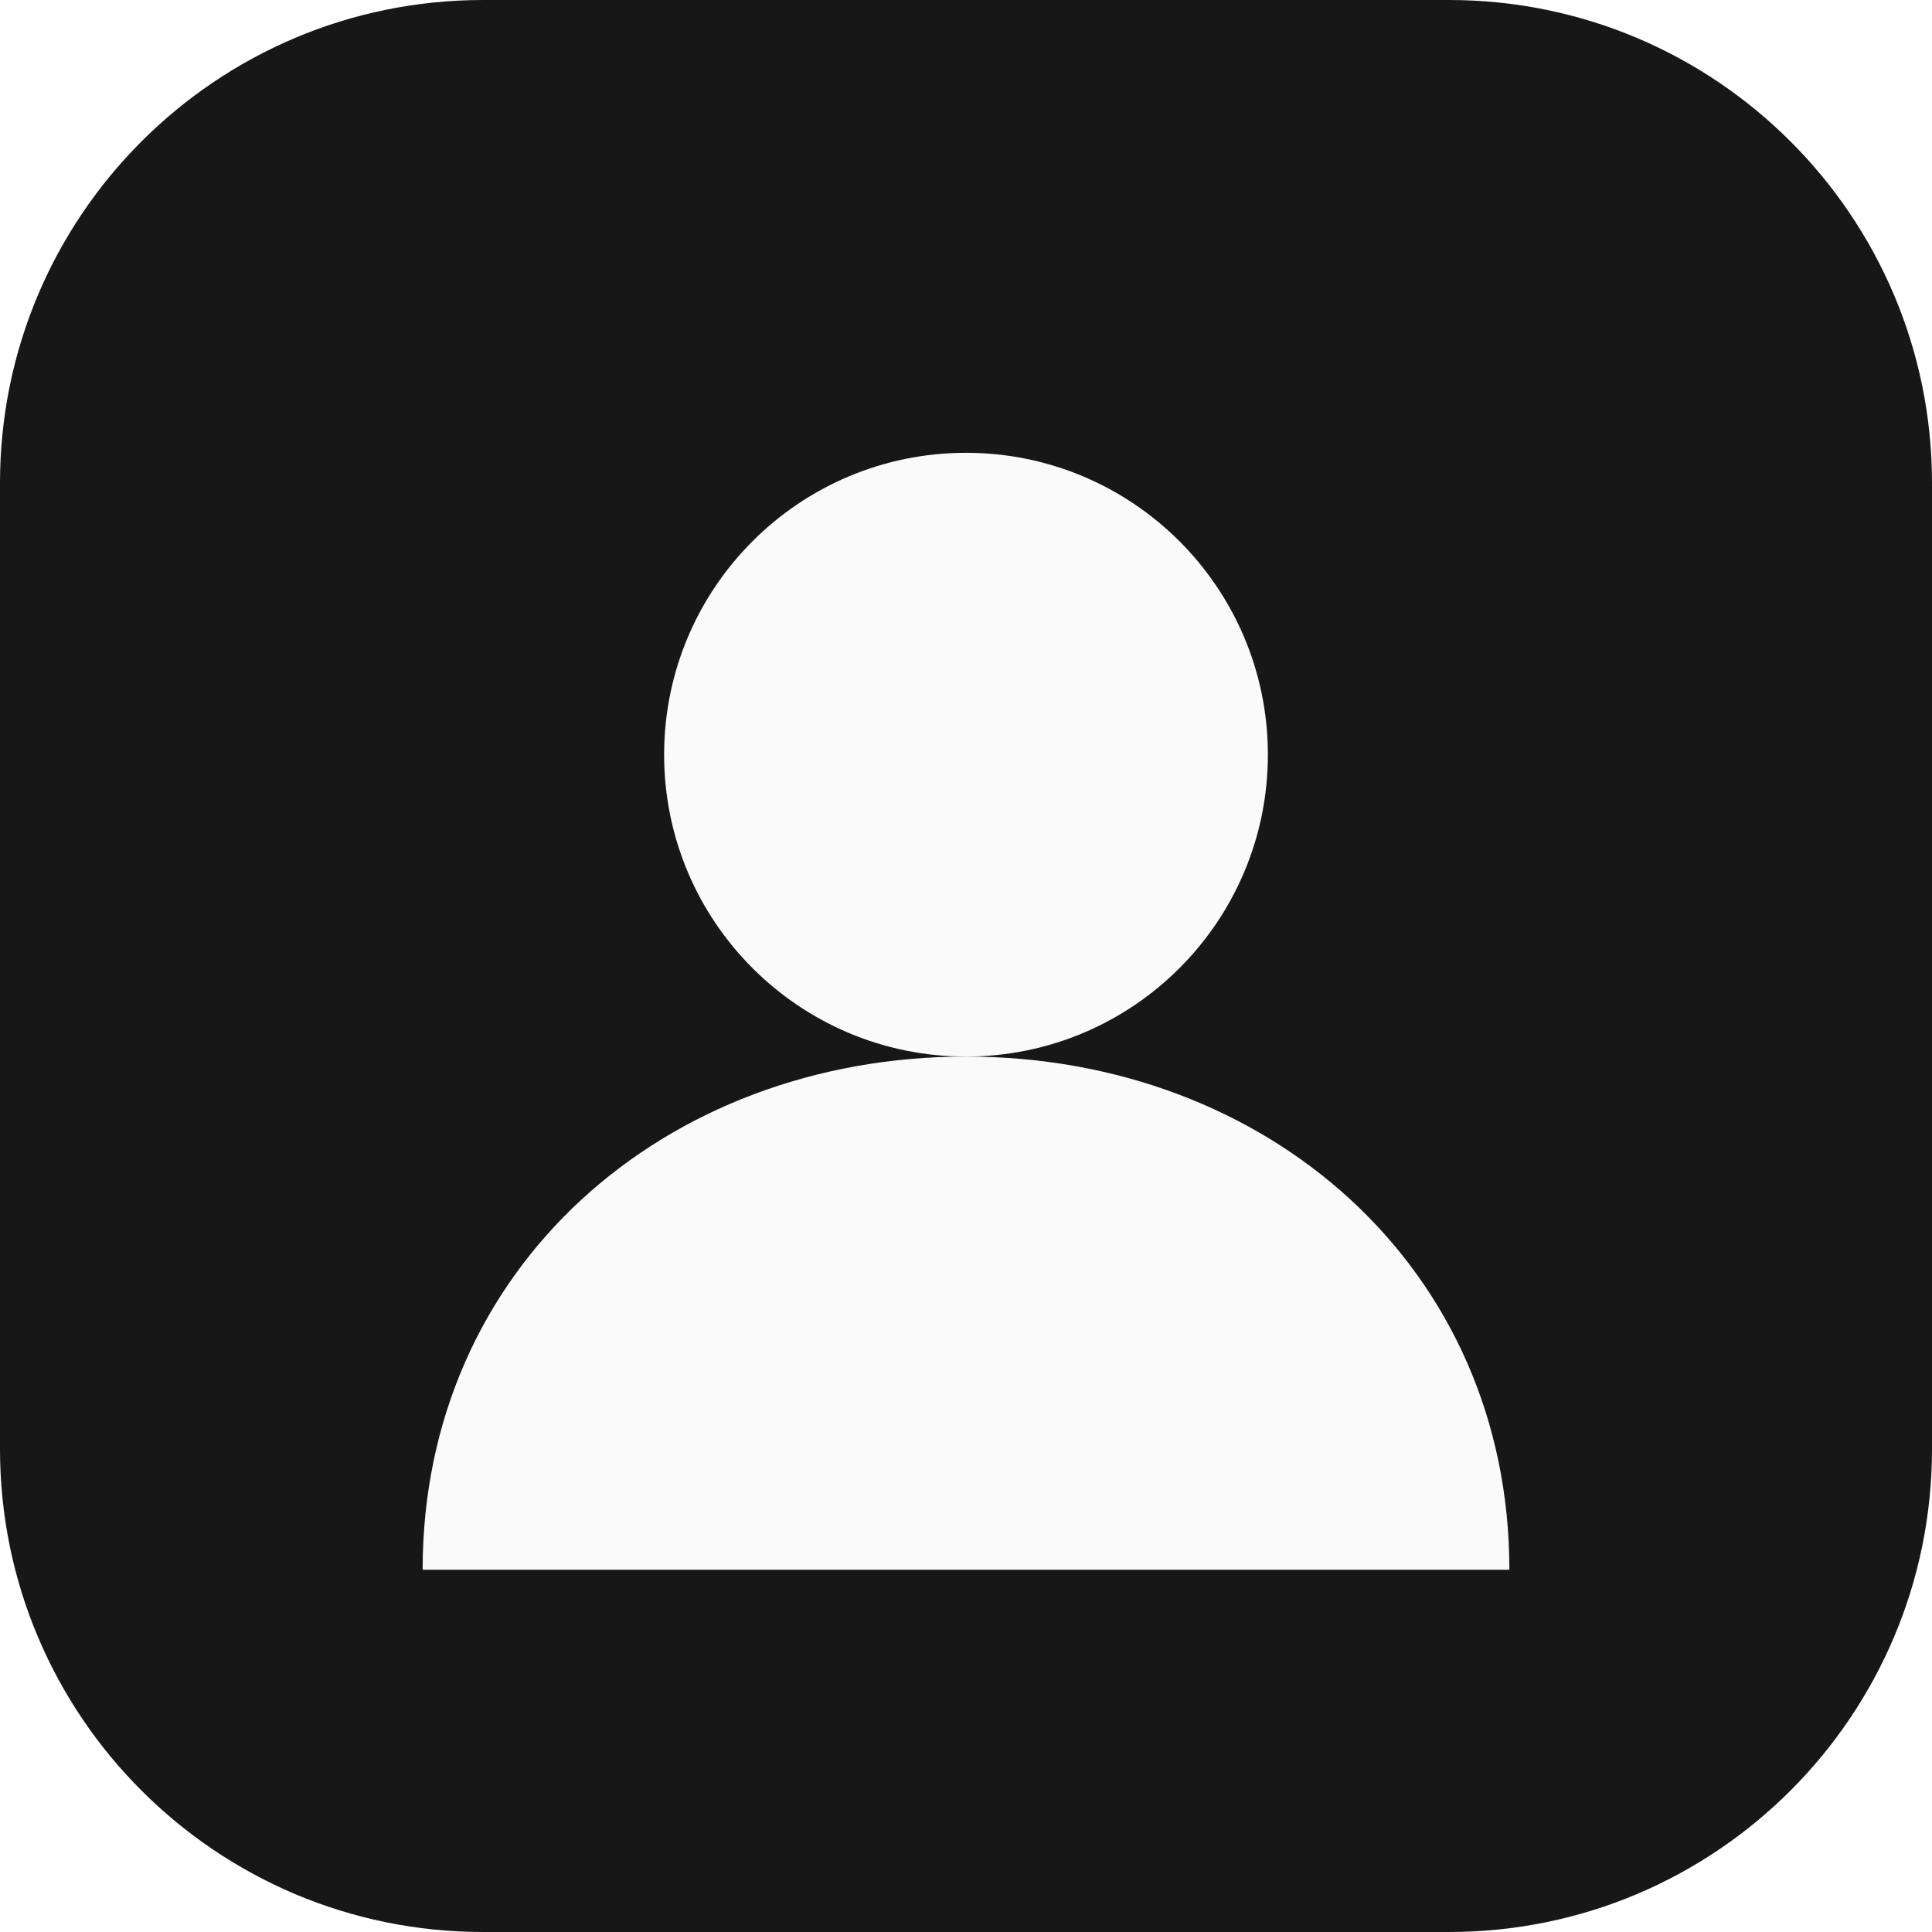
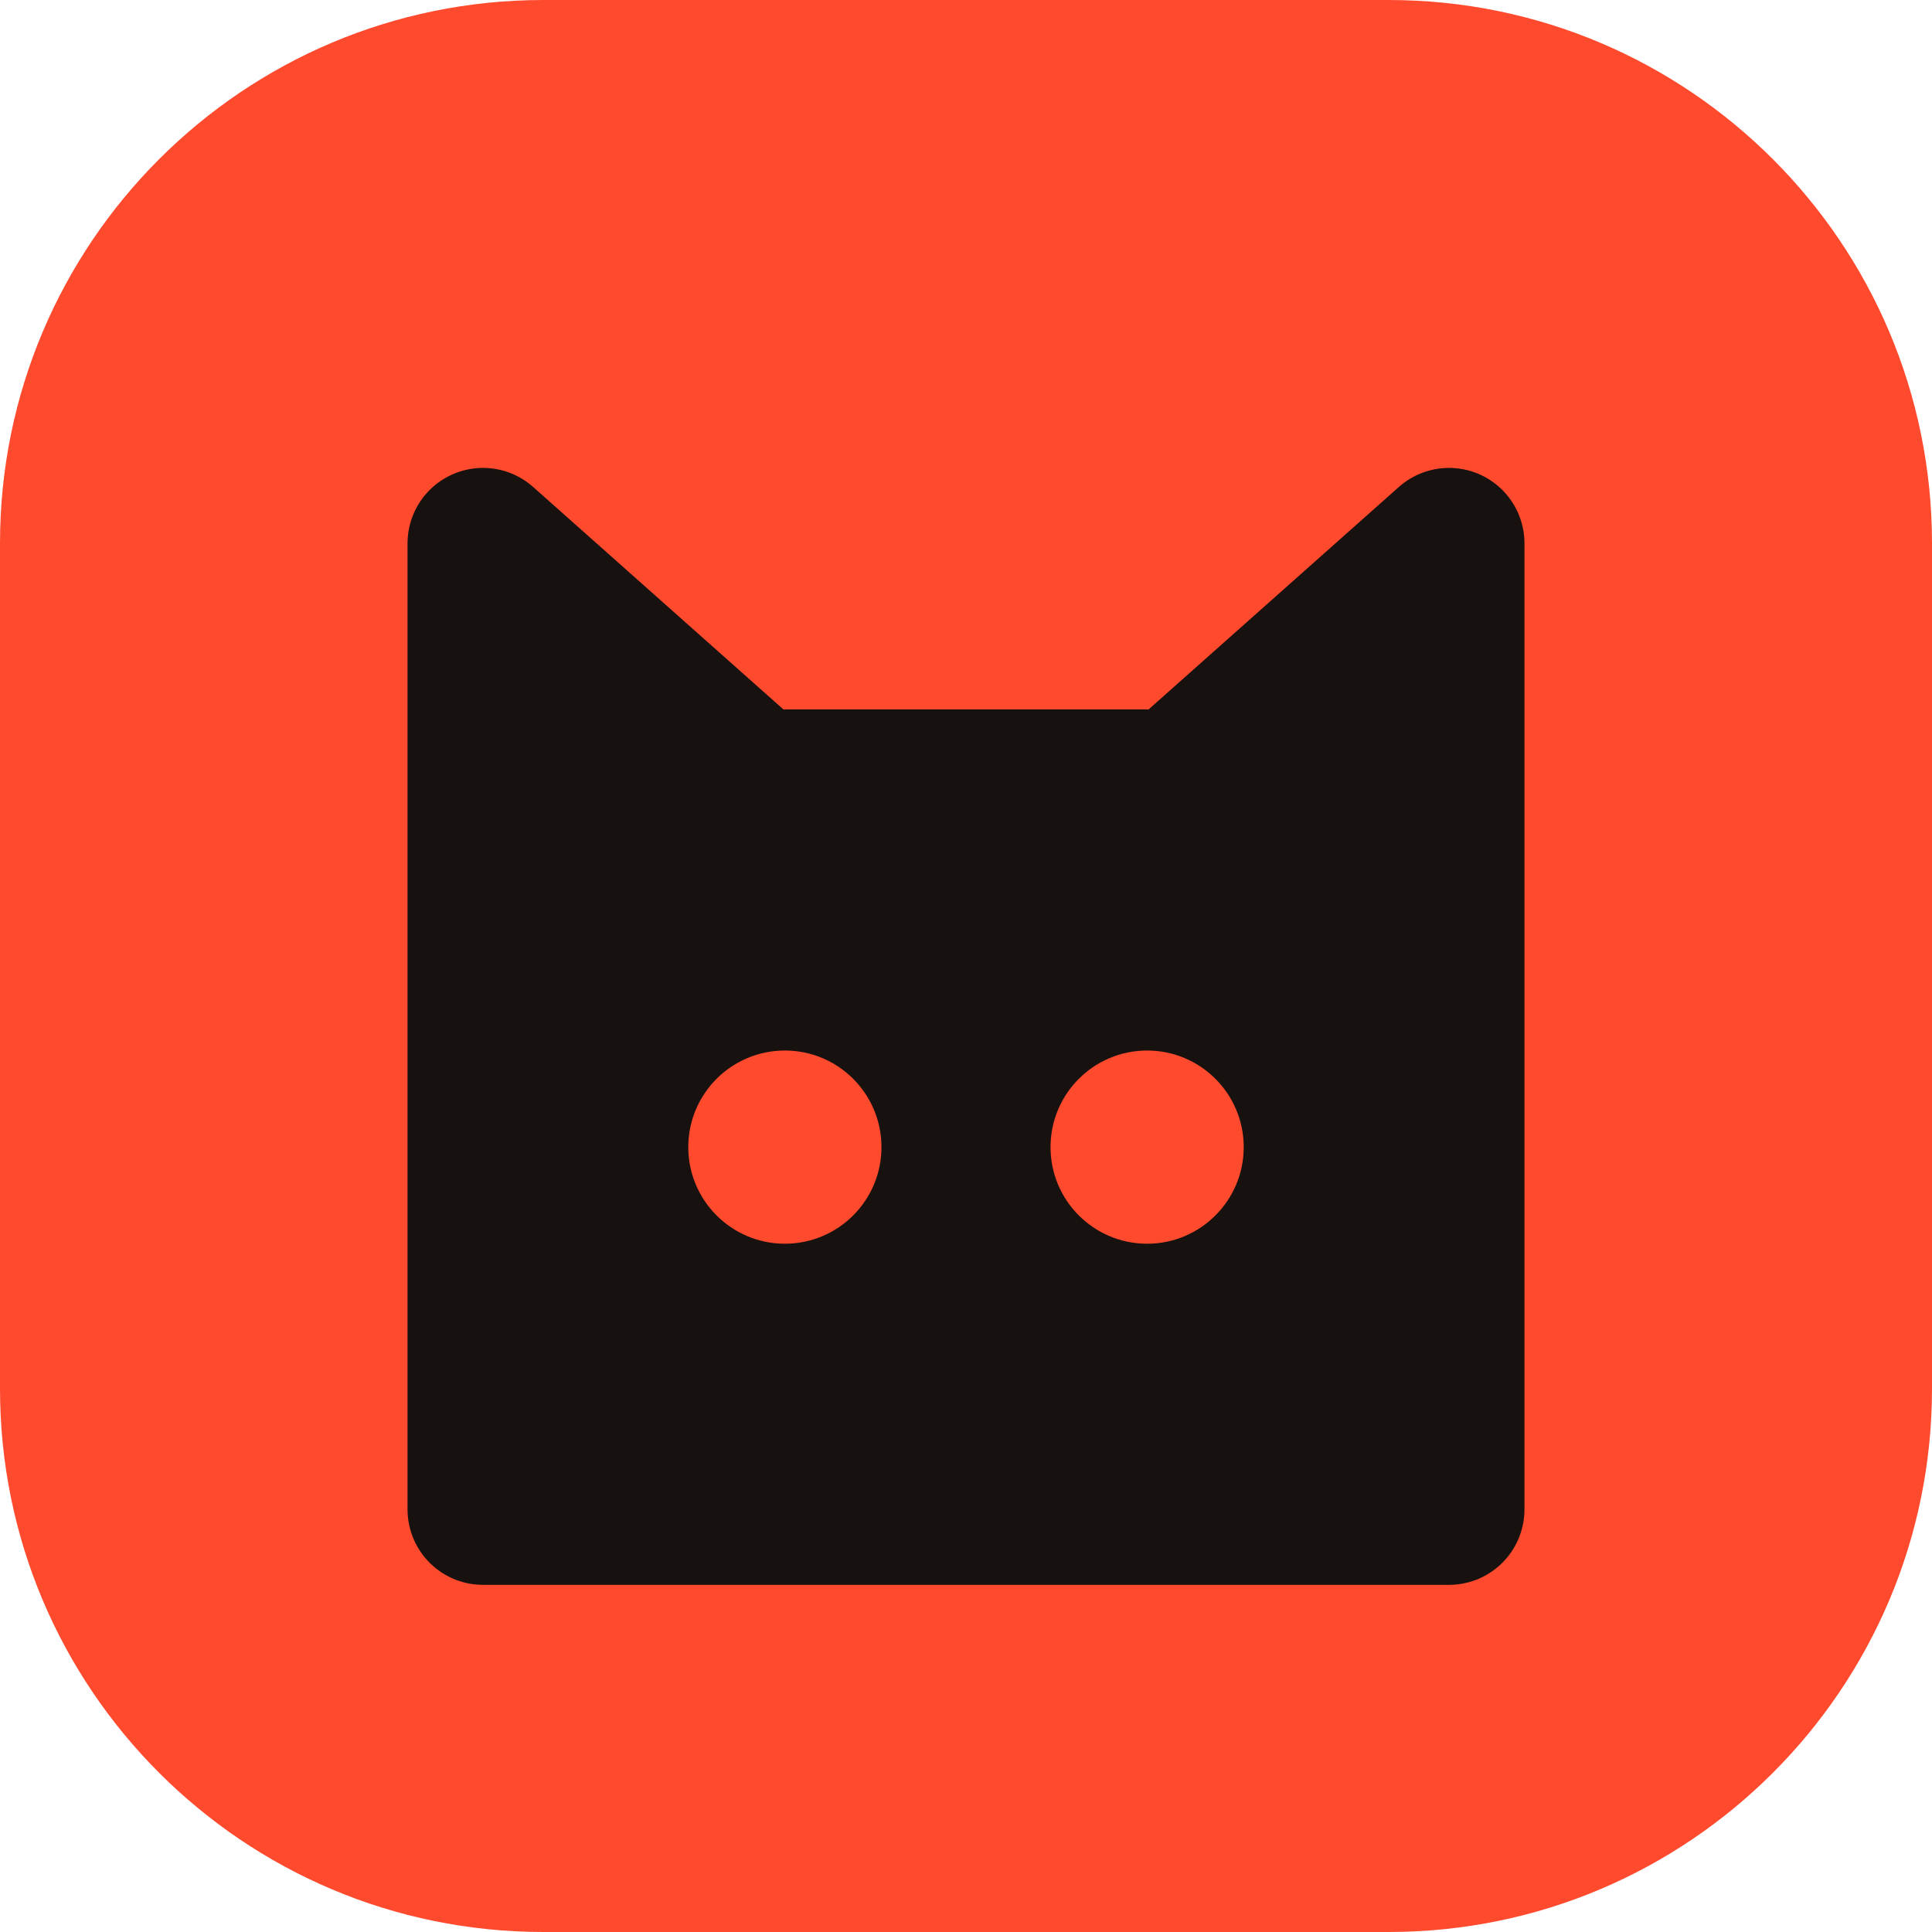
- <svg xmlns="http://www.w3.org/2000/svg" viewBox="0 0 32 32">
-   <rect width="32" height="32" rx="8" fill="#171717" />
-   <circle cx="16" cy="12.5" r="5" fill="#fafafa" />
-   <path d="M7 26c0-5 4-8.5 9-8.5s9 3.5 9 8.5" fill="#fafafa" />
+ <svg xmlns="http://www.w3.org/2000/svg" width="32" height="32" viewBox="0 0 32 32">
+   <rect width="32" height="32" rx="9" fill="#FF4A2E" />
+   <path d="M8 25 L8 9 L12.5 13 L19.5 13 L24 9 L24 25 Z" fill="#17110F" stroke="#17110F" stroke-width="2.5" stroke-linejoin="round" />
+   <circle cx="13" cy="19" r="1.6" fill="#FF4A2E" />
+   <circle cx="19" cy="19" r="1.6" fill="#FF4A2E" />
</svg>
